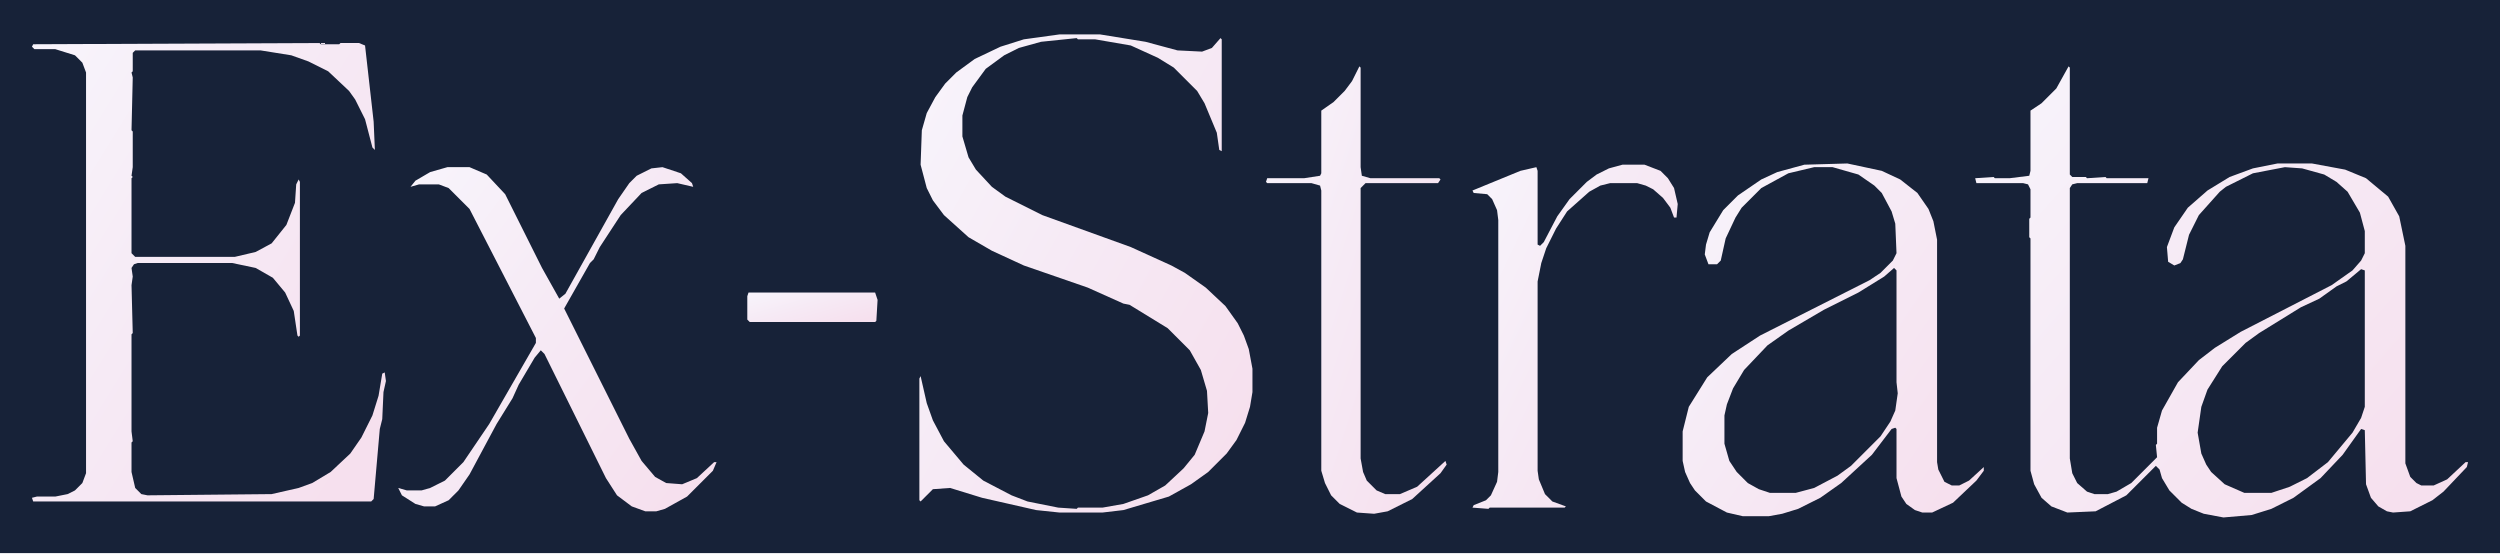
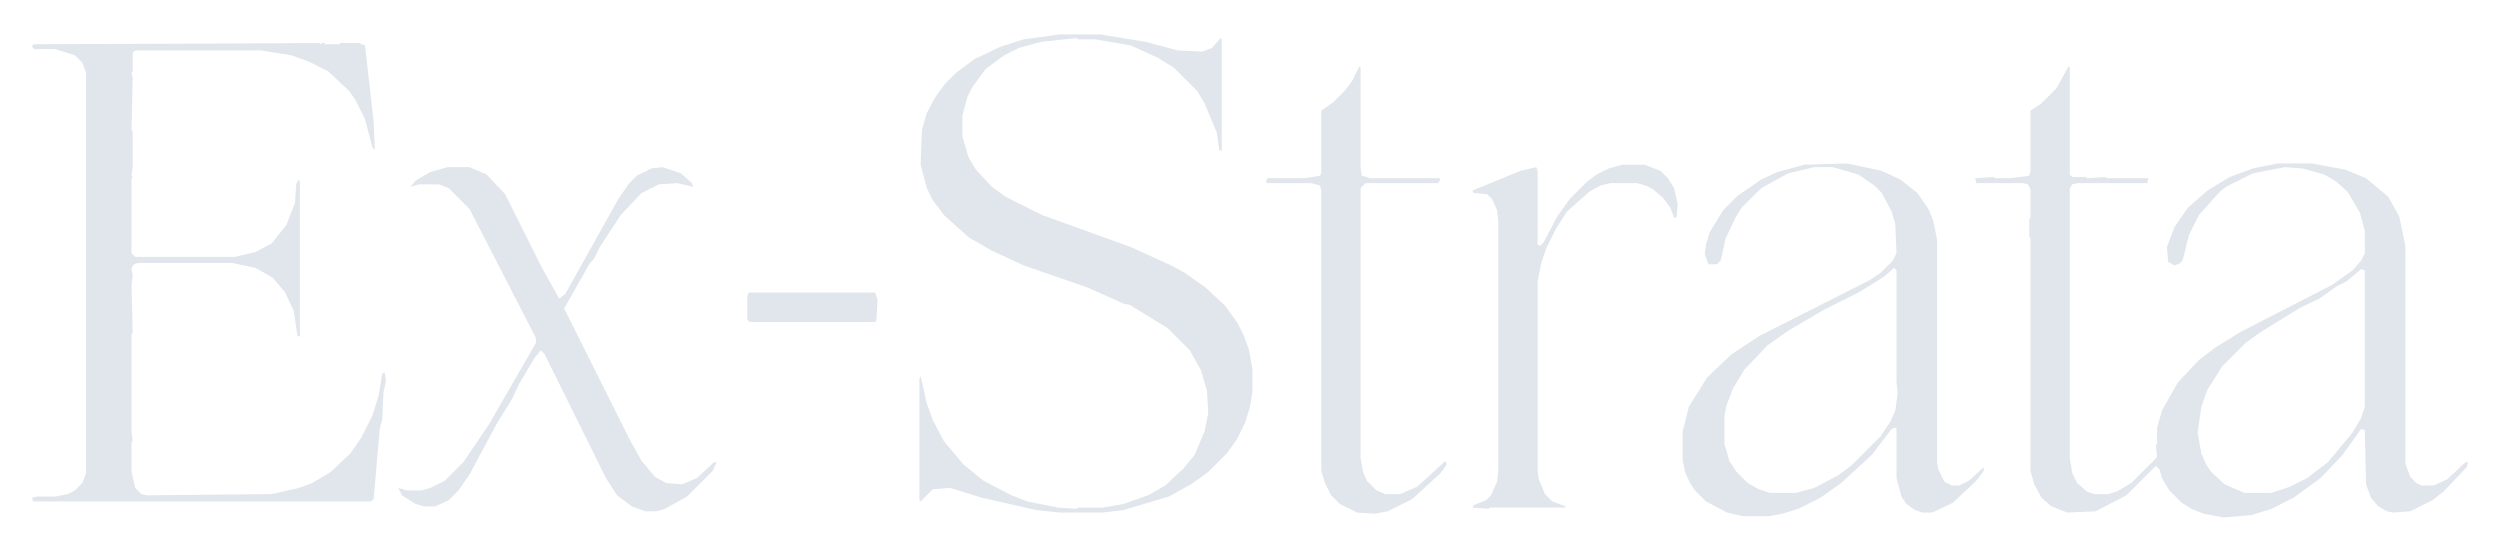
<svg xmlns="http://www.w3.org/2000/svg" width="2034" height="450" viewBox="145 170 2034 450" role="img" aria-labelledby="logoTitle logoDescription">
-   <defs>
-     <linearGradient id="pearl" x1="0%" y1="0%" x2="100%" y2="80%">
-       <stop offset="0%" stop-color="#f8f5fc" />
-       <stop offset="48%" stop-color="#f6eaf5" />
-       <stop offset="100%" stop-color="#f6e0ee" />
-     </linearGradient>
-   </defs>
-   <rect x="145" y="170" width="2034" height="450" fill="#172238" />
-   <g fill="url(#pearl)" fill-rule="evenodd" stroke="none">
+   <g fill="#E1E6EC" fill-rule="evenodd" stroke="none">
    <path transform="translate(28 0)" d="M725 411 L725 430 L727 432 L829 432 L830 431 L831 414 L829 408 L726 408 Z" />
    <path transform="translate(14 0)" d="M469 317 L465 322 L472 320 L488 320 L496 323 L513 340 L567 445 L567 449 L529 515 L508 546 L493 561 L481 567 L474 569 L462 569 L455 567 L458 573 L469 580 L476 582 L485 582 L496 577 L504 569 L513 556 L535 515 L548 494 L553 483 L566 461 L571 455 L574 458 L624 559 L633 573 L645 582 L656 586 L665 586 L672 584 L690 574 L711 553 L714 546 L712 546 L698 559 L686 564 L673 563 L664 558 L653 545 L643 527 L590 421 L611 384 L614 381 L619 371 L636 345 L653 327 L667 320 L682 319 L695 322 L694 319 L685 311 L670 306 L661 307 L649 313 L643 319 L634 332 L591 409 L586 413 L572 388 L542 328 L527 312 L513 306 L495 306 L481 310 Z" />
    <path transform="translate(70 0)" d="M1426 309 L1413 304 L1395 304 L1384 307 L1374 312 L1366 318 L1352 332 L1342 346 L1331 367 L1328 370 L1326 369 L1326 309 L1325 306 L1312 309 L1273 325 L1274 327 L1285 328 L1289 332 L1293 341 L1294 349 L1294 554 L1293 562 L1288 573 L1284 577 L1274 581 L1273 583 L1286 584 L1287 583 L1348 583 L1349 582 L1338 578 L1332 572 L1327 560 L1326 553 L1326 399 L1329 384 L1333 372 L1341 356 L1350 342 L1368 326 L1377 321 L1385 319 L1407 319 L1414 321 L1420 324 L1428 331 L1434 339 L1437 347 L1439 347 L1440 336 L1437 323 L1432 315 Z" />
    <path transform="translate(84 0)" d="M1494 316 L1475 329 L1463 341 L1452 359 L1449 369 L1448 377 L1451 385 L1458 385 L1461 382 L1465 364 L1473 347 L1478 339 L1494 323 L1516 311 L1537 306 L1552 306 L1573 312 L1586 321 L1592 327 L1600 342 L1603 352 L1604 376 L1601 382 L1591 392 L1582 398 L1493 443 L1470 458 L1450 477 L1435 501 L1430 521 L1430 545 L1432 554 L1436 563 L1440 569 L1449 578 L1466 587 L1479 590 L1500 590 L1511 588 L1524 584 L1542 575 L1559 563 L1584 540 L1600 519 L1603 518 L1604 519 L1604 559 L1608 574 L1612 580 L1619 585 L1625 587 L1633 587 L1650 579 L1669 561 L1675 553 L1675 550 L1663 561 L1655 565 L1649 565 L1643 562 L1638 552 L1637 546 L1637 365 L1634 350 L1630 340 L1621 327 L1607 316 L1592 309 L1564 303 L1529 304 L1507 310 Z M1602 388 L1604 390 L1604 481 L1605 490 L1603 504 L1599 513 L1591 525 L1567 549 L1556 557 L1537 567 L1522 571 L1501 571 L1492 568 L1483 563 L1474 554 L1468 545 L1464 531 L1464 508 L1466 499 L1471 486 L1480 471 L1499 451 L1516 439 L1545 422 L1573 408 L1594 395 Z" fill-rule="evenodd" />
    <path transform="translate(98 0)" d="M1730 224 L1720 242 L1708 254 L1699 260 L1699 309 L1698 313 L1682 315 L1670 315 L1669 314 L1654 315 L1655 319 L1693 319 L1697 320 L1699 324 L1699 347 L1698 348 L1698 363 L1699 364 L1699 553 L1702 564 L1708 575 L1716 582 L1729 587 L1752 586 L1777 573 L1801 549 L1804 552 L1806 559 L1812 569 L1822 579 L1830 584 L1840 588 L1856 591 L1879 589 L1895 584 L1913 575 L1935 559 L1953 540 L1968 519 L1971 520 L1972 564 L1976 575 L1982 582 L1989 586 L1994 587 L2008 586 L2026 577 L2035 570 L2054 550 L2055 546 L2053 546 L2038 560 L2027 565 L2017 565 L2013 563 L2008 558 L2004 547 L2004 370 L1999 346 L1990 330 L1972 315 L1955 308 L1928 303 L1900 303 L1880 307 L1861 314 L1843 325 L1827 339 L1816 355 L1810 371 L1811 383 L1816 386 L1821 384 L1823 381 L1828 361 L1836 345 L1853 326 L1858 322 L1880 311 L1906 306 L1920 307 L1938 312 L1948 318 L1957 326 L1967 343 L1971 358 L1971 376 L1968 382 L1961 390 L1944 402 L1870 440 L1849 453 L1836 463 L1819 481 L1806 504 L1802 518 L1802 531 L1801 532 L1802 542 L1781 563 L1769 570 L1762 572 L1751 572 L1745 570 L1737 563 L1733 555 L1731 543 L1731 323 L1733 320 L1737 319 L1794 319 L1795 315 L1761 315 L1760 314 L1745 315 L1744 314 L1733 314 L1731 312 L1731 225 Z M1971 390 L1971 501 L1968 510 L1961 522 L1941 546 L1924 559 L1910 566 L1895 571 L1873 571 L1857 564 L1846 554 L1842 548 L1838 539 L1835 522 L1838 501 L1843 487 L1855 468 L1874 449 L1885 441 L1919 420 L1934 413 L1948 403 L1956 399 L1968 389 Z" fill-rule="evenodd" />
    <path transform="translate(56 0)" d="M1195 224 L1189 236 L1183 244 L1174 253 L1164 260 L1164 311 L1163 313 L1150 315 L1120 315 L1119 318 L1120 319 L1156 319 L1163 321 L1164 325 L1164 553 L1167 563 L1172 573 L1179 580 L1193 587 L1207 588 L1218 586 L1238 576 L1261 555 L1266 548 L1265 545 L1242 566 L1228 572 L1216 572 L1209 569 L1201 561 L1198 554 L1196 543 L1196 323 L1200 319 L1259 319 L1261 316 L1260 315 L1204 315 L1197 313 L1196 306 L1196 225 Z" />
    <path transform="translate(0 0)" d="M172 206 L171 208 L173 210 L190 210 L206 215 L212 221 L215 229 L215 555 L212 563 L206 569 L200 572 L190 574 L175 574 L171 575 L172 578 L447 578 L449 576 L454 519 L456 511 L457 489 L459 480 L458 473 L456 474 L453 492 L448 508 L439 526 L430 539 L414 554 L399 563 L388 567 L366 572 L265 573 L260 572 L255 567 L252 554 L252 530 L253 529 L252 521 L252 442 L253 441 L252 402 L253 395 L252 388 L254 385 L257 384 L334 384 L353 388 L367 396 L377 408 L384 423 L387 443 L388 444 L389 443 L389 318 L388 316 L386 320 L385 335 L378 353 L366 368 L353 375 L336 379 L255 379 L252 376 L252 315 L253 314 L252 313 L253 306 L253 277 L252 276 L253 233 L252 229 L253 228 L253 213 L255 211 L357 211 L382 215 L396 220 L412 228 L429 244 L434 251 L442 267 L448 290 L450 292 L449 269 L442 207 L437 205 L422 205 L421 206 L406 206 L405 205 Z" />
    <path transform="translate(42 0)" d="M1096 201 L1089 209 L1081 212 L1061 211 L1035 204 L998 198 L965 198 L936 202 L917 208 L896 218 L881 229 L872 238 L864 249 L857 262 L853 276 L852 304 L857 323 L862 333 L871 345 L891 363 L910 374 L936 386 L988 404 L1017 417 L1022 418 L1053 437 L1071 455 L1080 471 L1085 488 L1086 506 L1083 521 L1075 540 L1066 551 L1051 565 L1037 573 L1017 580 L1000 583 L980 583 L979 584 L964 583 L939 578 L926 573 L903 561 L887 548 L871 529 L862 512 L857 498 L852 476 L851 478 L851 577 L852 578 L862 568 L876 567 L902 575 L946 585 L965 587 L1000 587 L1017 585 L1054 574 L1072 564 L1086 554 L1101 539 L1109 528 L1116 514 L1120 501 L1122 489 L1122 470 L1119 454 L1115 443 L1110 433 L1100 419 L1084 404 L1067 392 L1056 386 L1023 371 L951 345 L921 330 L910 322 L897 308 L891 298 L886 281 L886 264 L890 249 L894 241 L905 226 L920 215 L932 209 L950 204 L979 201 L980 202 L994 202 L1023 207 L1045 217 L1058 225 L1077 244 L1083 254 L1093 278 L1095 292 L1097 293 L1097 202 Z" />
  </g>
</svg>
